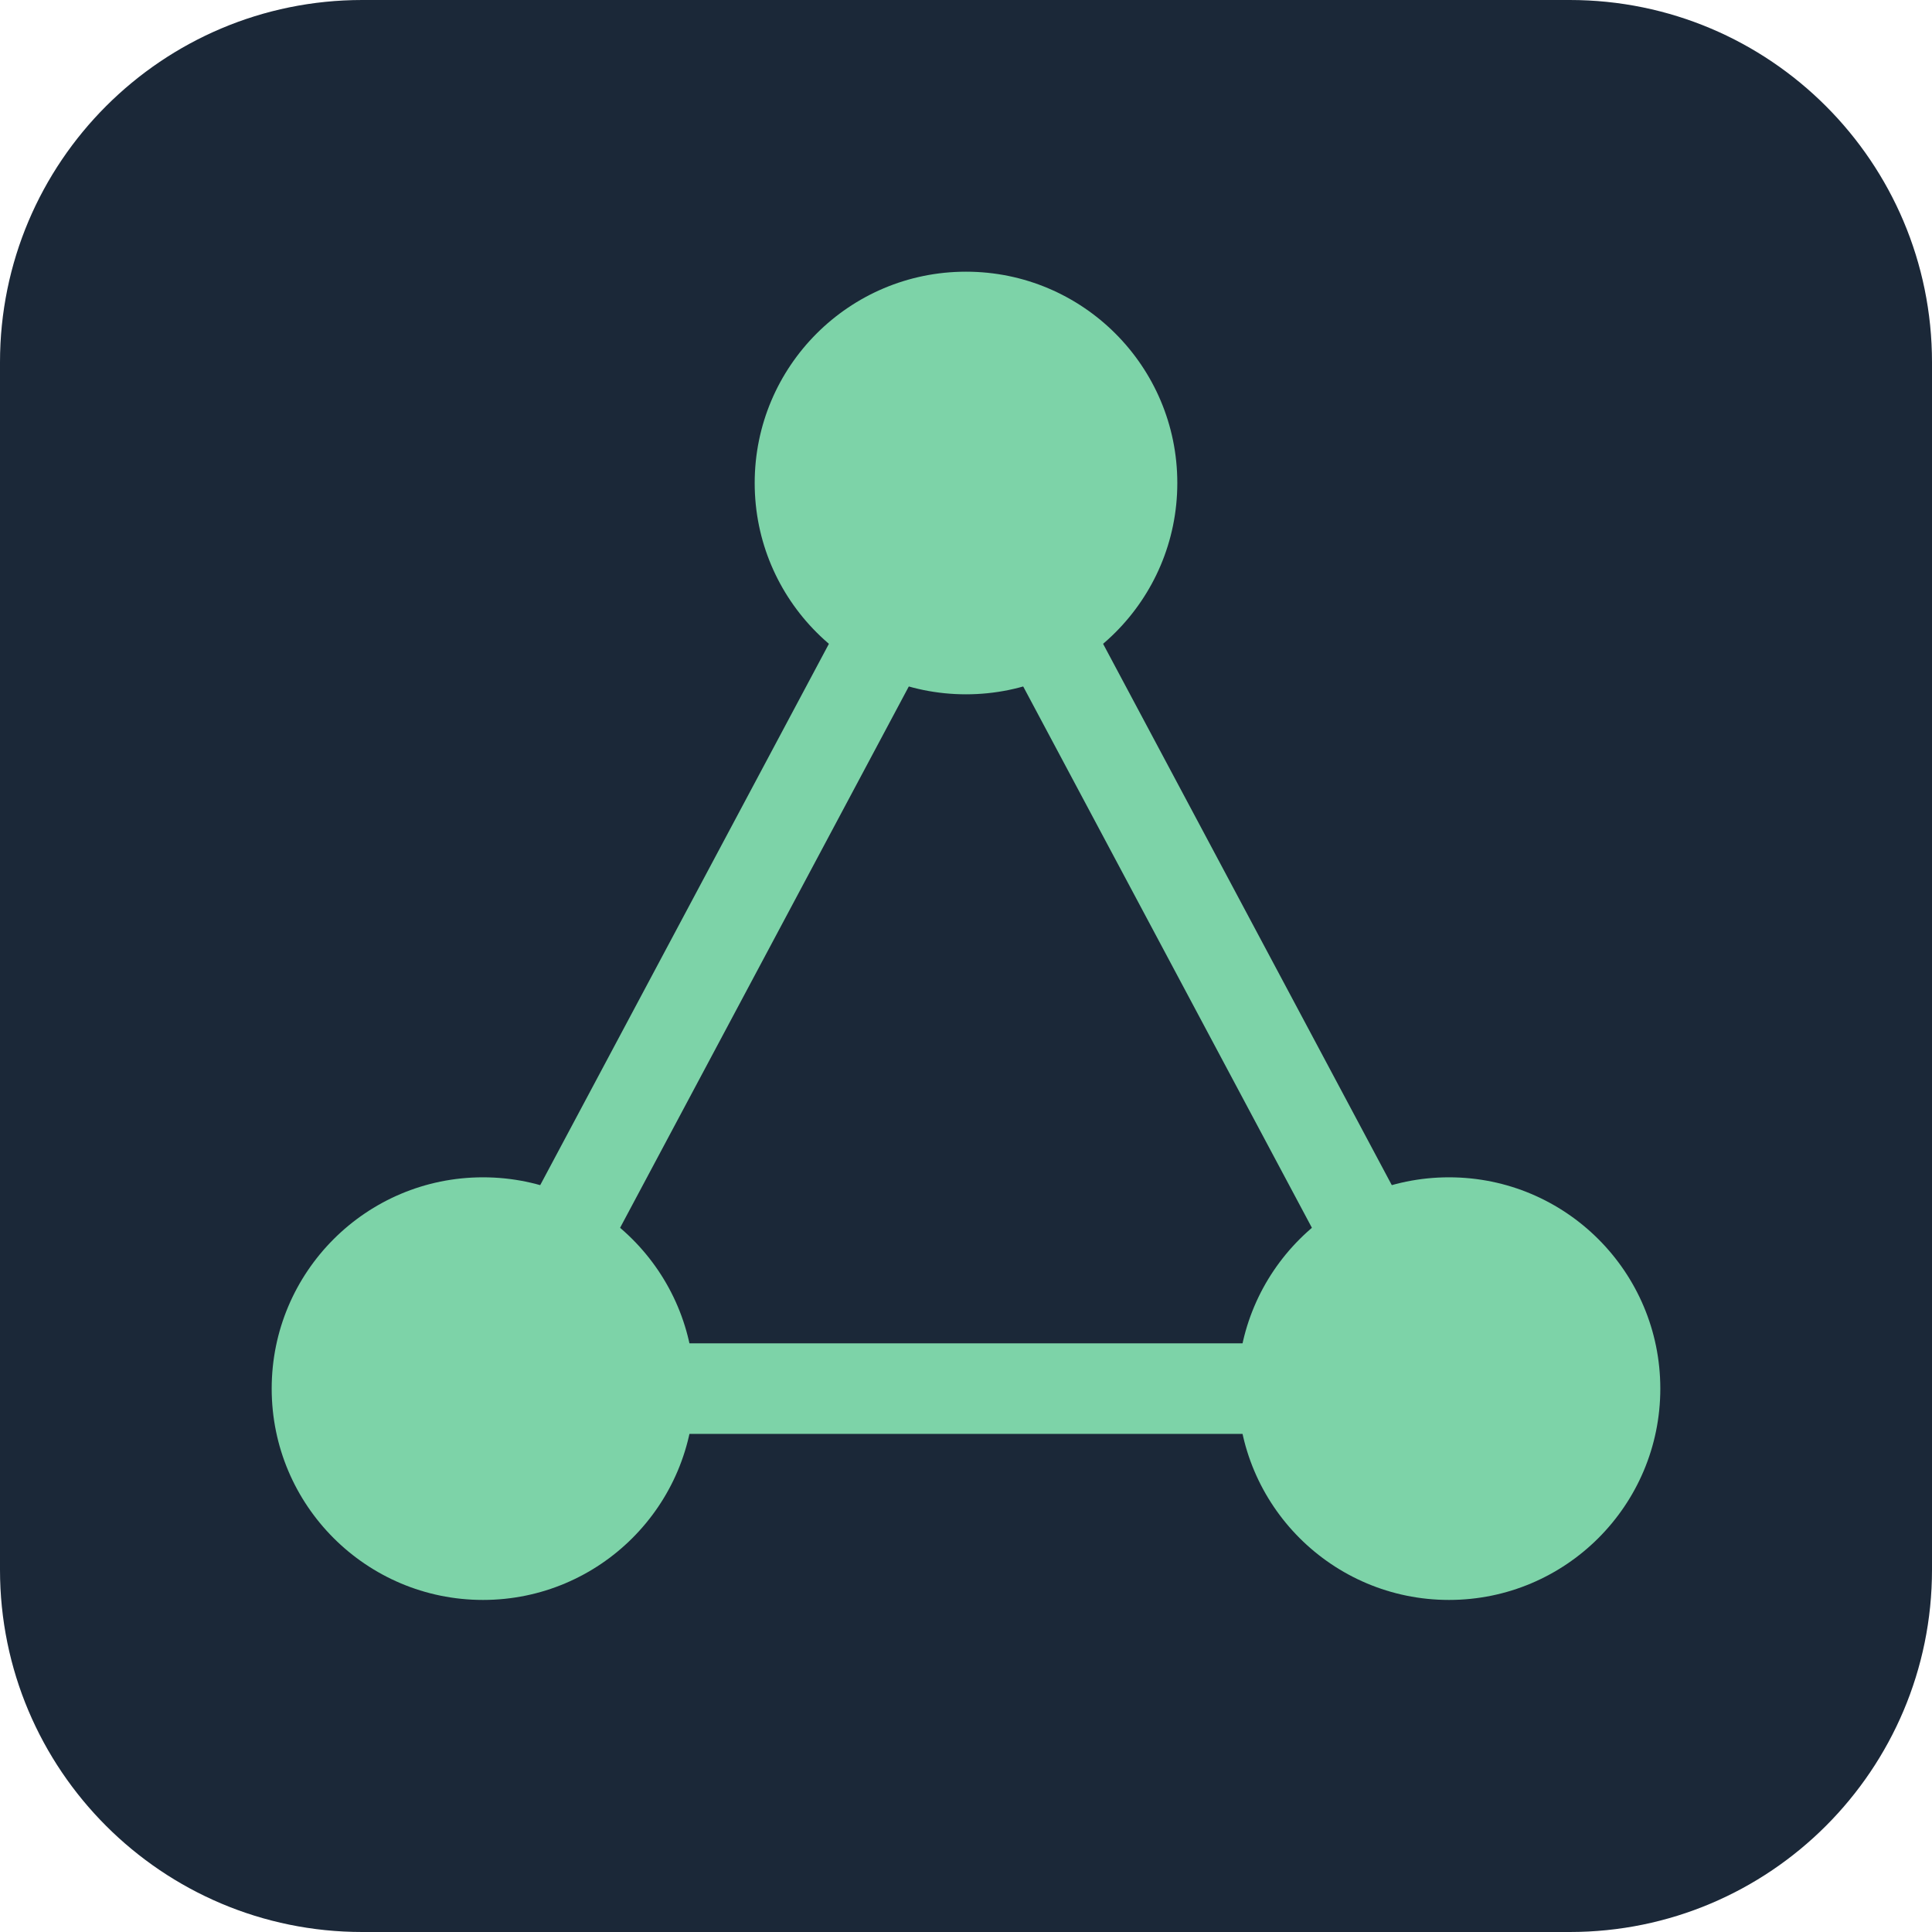
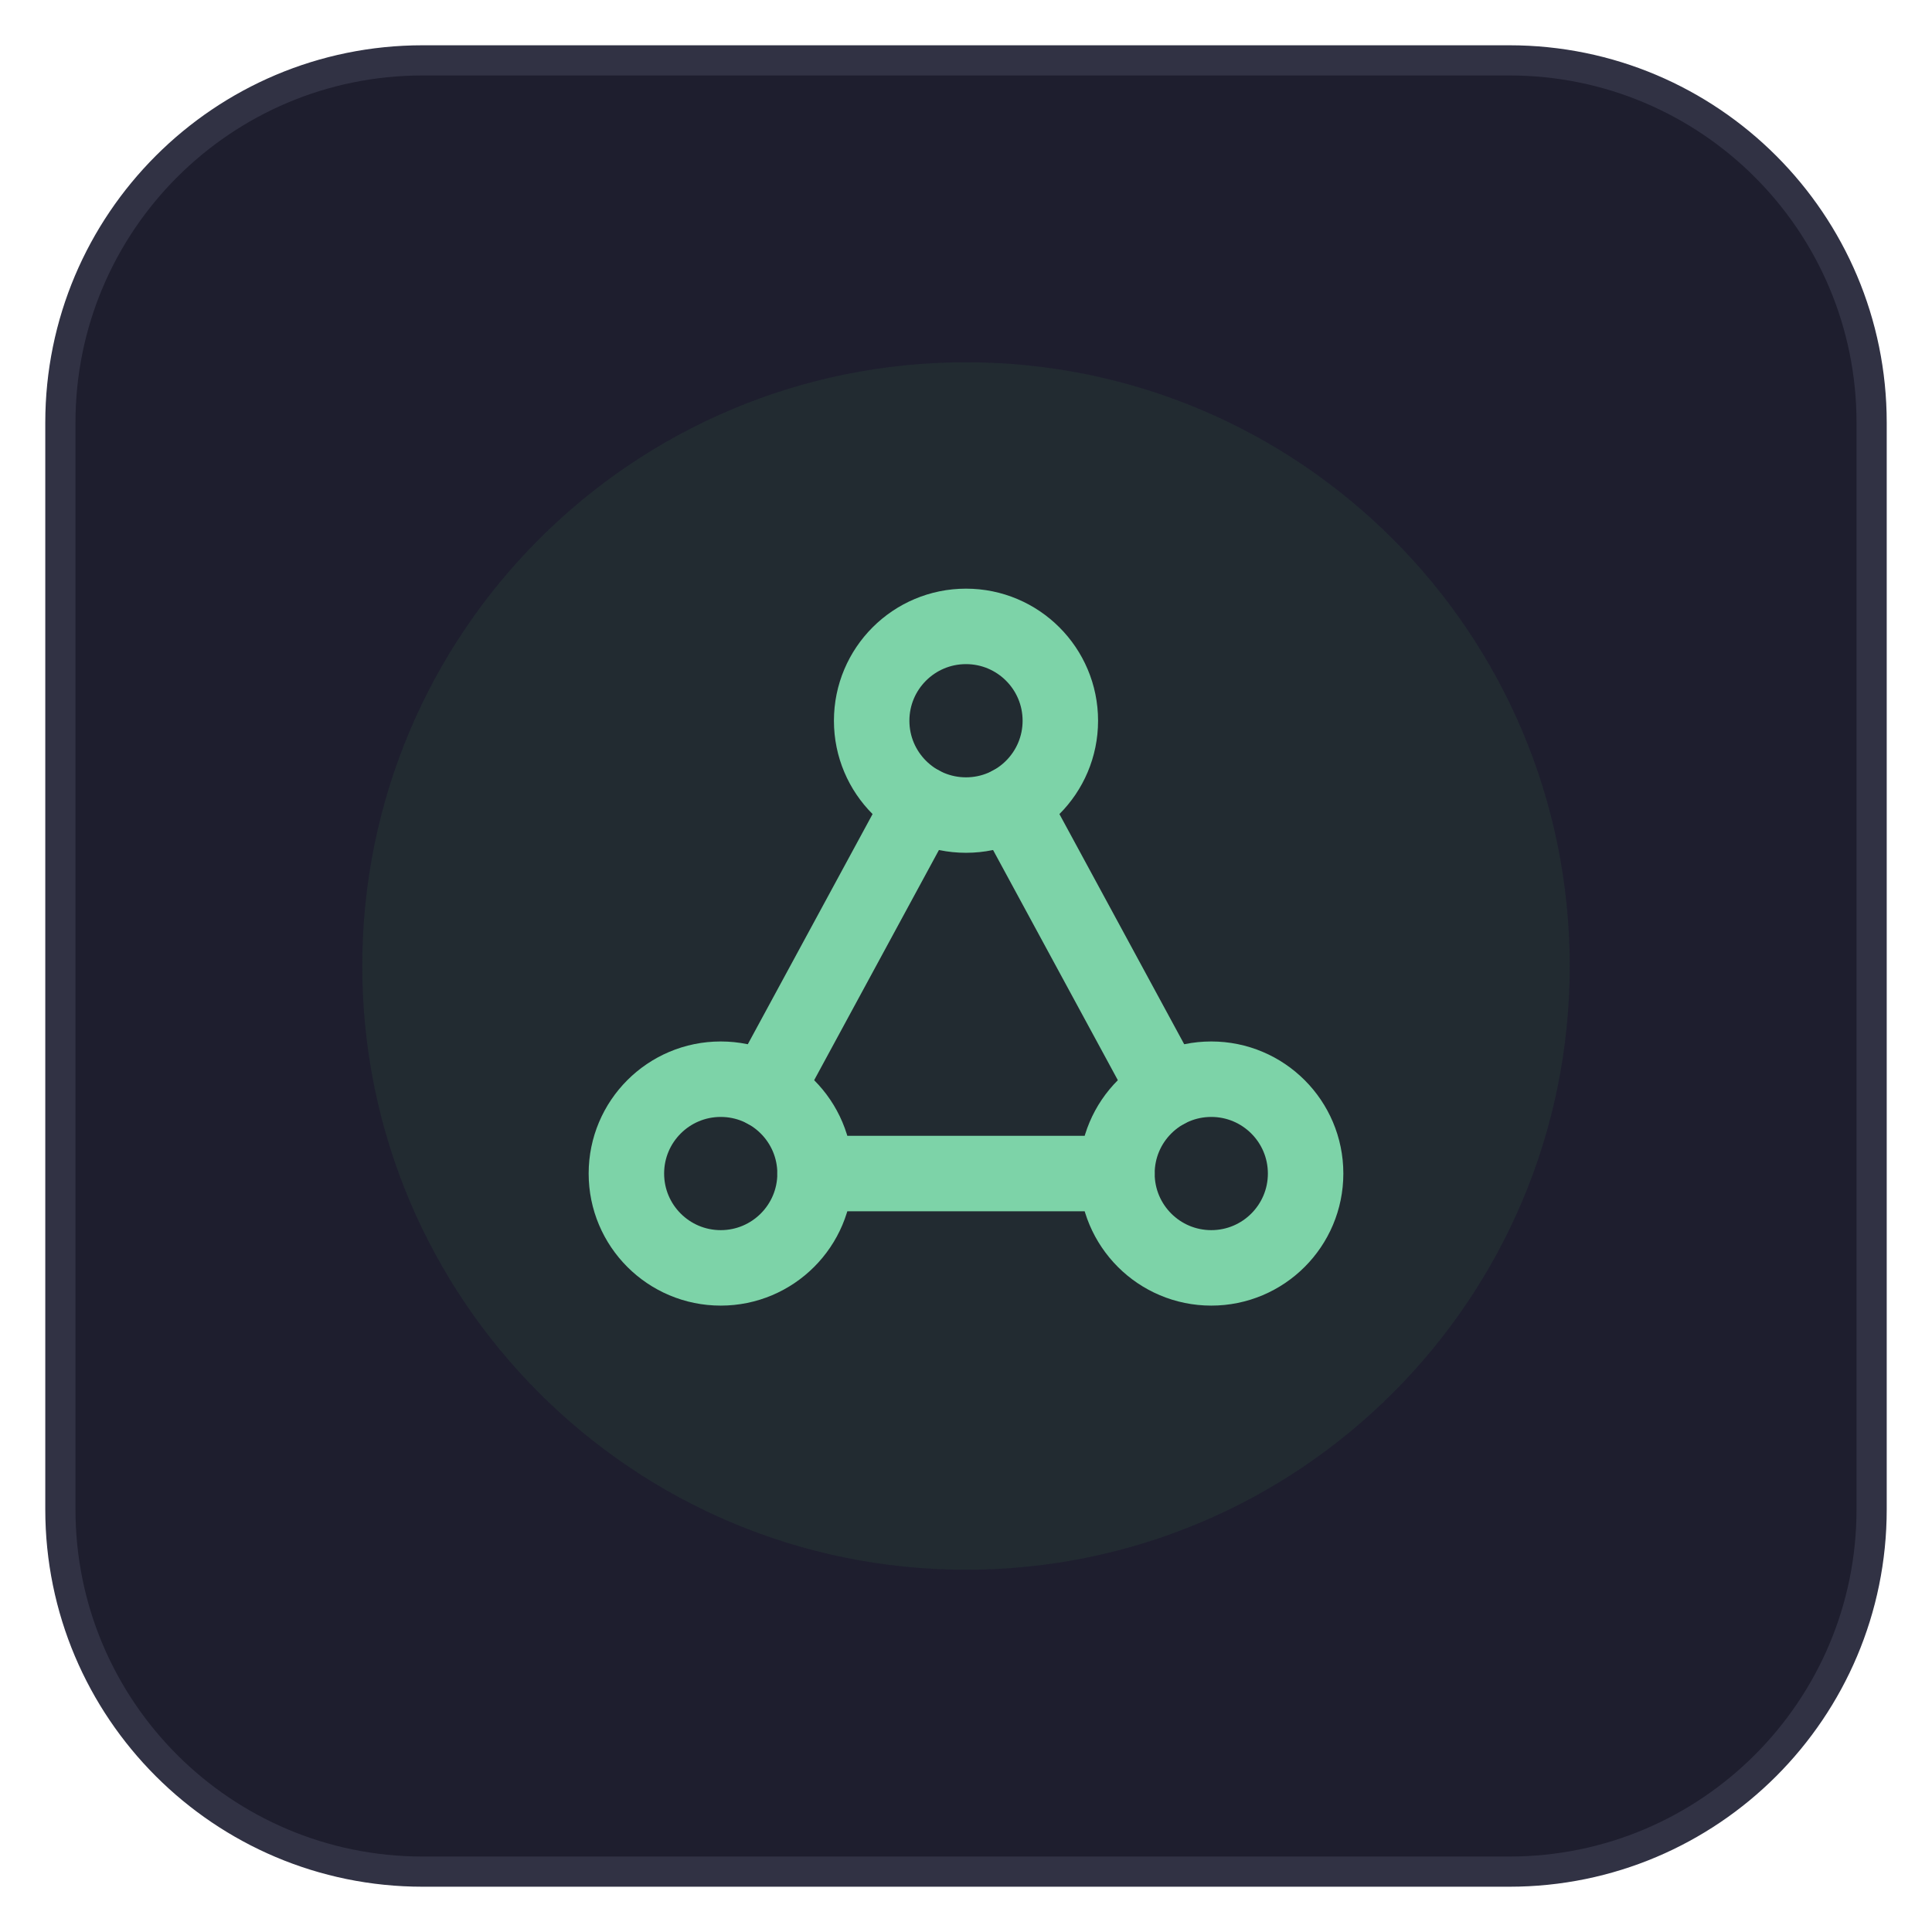
- <svg xmlns="http://www.w3.org/2000/svg" viewBox="0 0 64 64">
-   <rect width="64" height="64" rx="12" fill="#1b2838" />
-   <path d="M32 16 L16 46 L48 46 Z" fill="none" stroke="#7dd3a8" stroke-width="3" stroke-linejoin="round" />
-   <circle cx="32" cy="16" r="7" fill="#7dd3a8" />
-   <circle cx="16" cy="46" r="7" fill="#7dd3a8" />
-   <circle cx="48" cy="46" r="7" fill="#7dd3a8" />
+ <svg xmlns="http://www.w3.org/2000/svg" viewBox="0 0 256 256" width="256" height="256">
+   <rect x="8" y="8" width="240" height="240" rx="48" fill="#1e1e2e" stroke="#313244" stroke-width="4" />
+   <circle cx="128" cy="128" r="80" fill="#181825" />
+   <circle cx="128" cy="128" r="80" fill="#7dd3a8" opacity="0.1" />
+   <g transform="translate(68, 68) scale(5)" fill="none" stroke="#7dd3a8" stroke-width="2" stroke-linecap="round" stroke-linejoin="round">
+     <circle cx="12" cy="5.5" r="2.5" />
+     <circle cx="5.5" cy="17.5" r="2.5" />
+     <circle cx="18.5" cy="17.5" r="2.5" />
+     <path d="M10.81 7.7L6.69 15.3" />
+     <path d="M13.19 7.7L17.31 15.3" />
+     <path d="M8 17.5H16" />
+   </g>
</svg>
